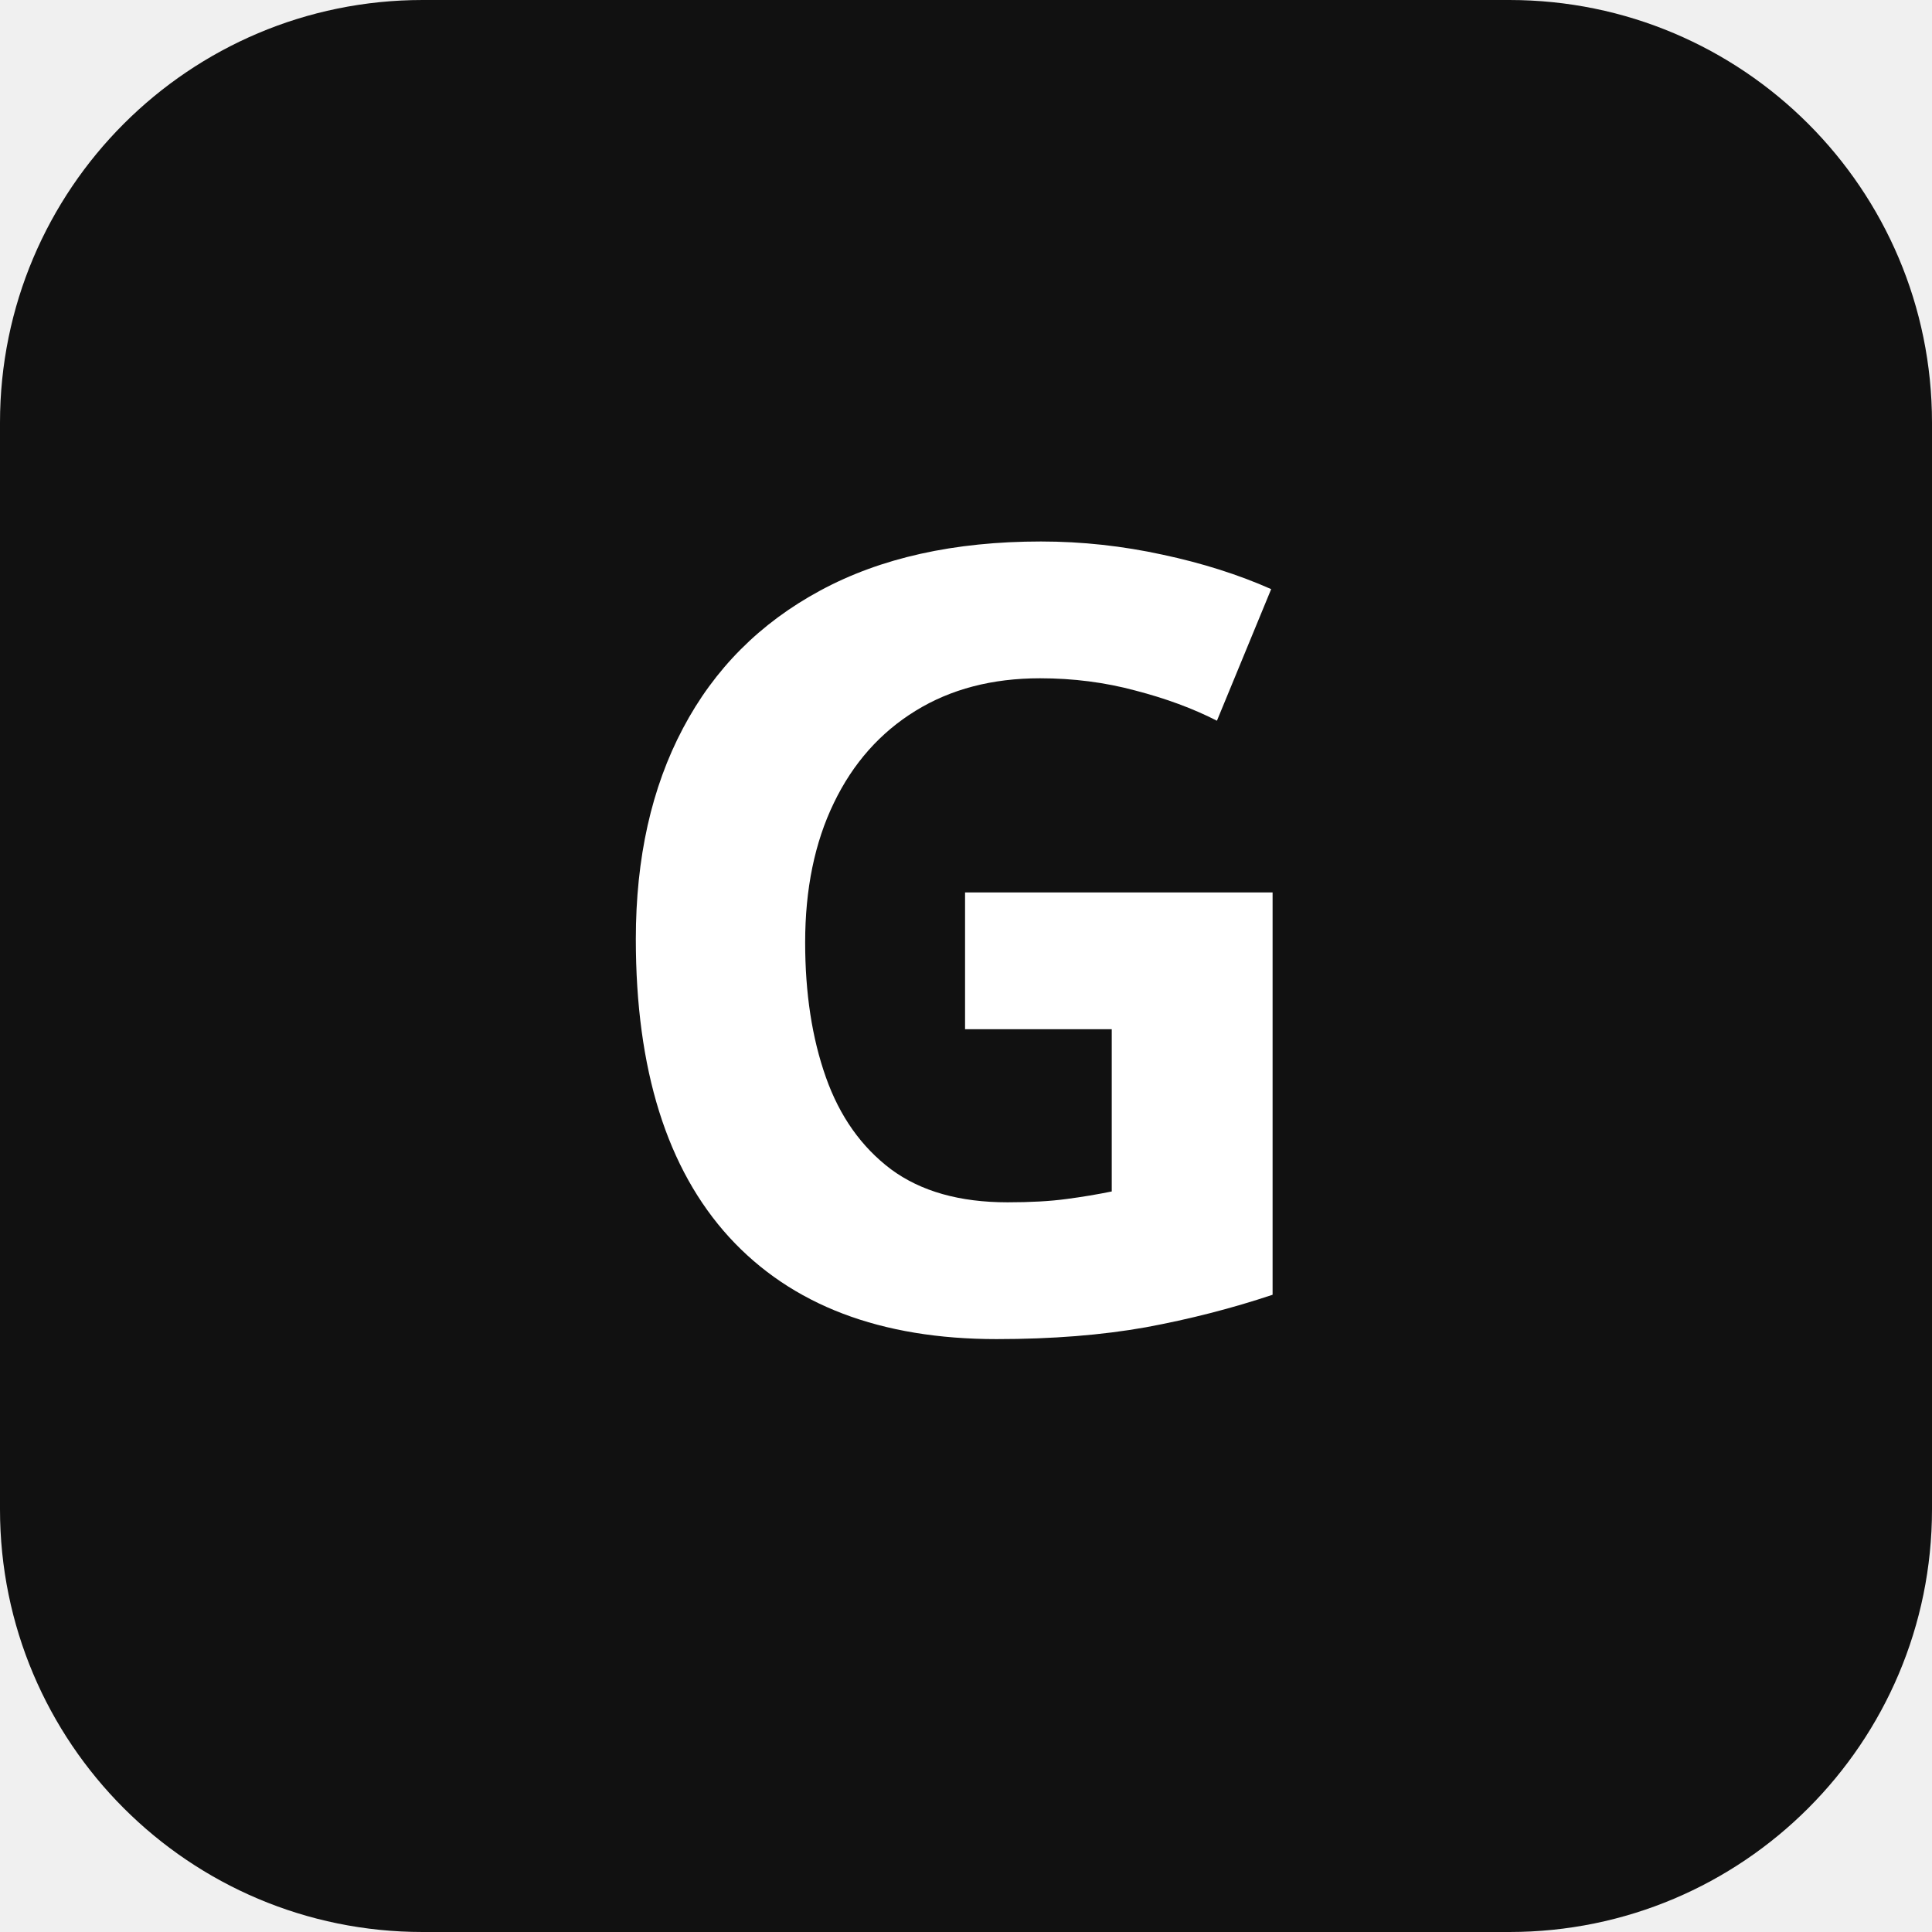
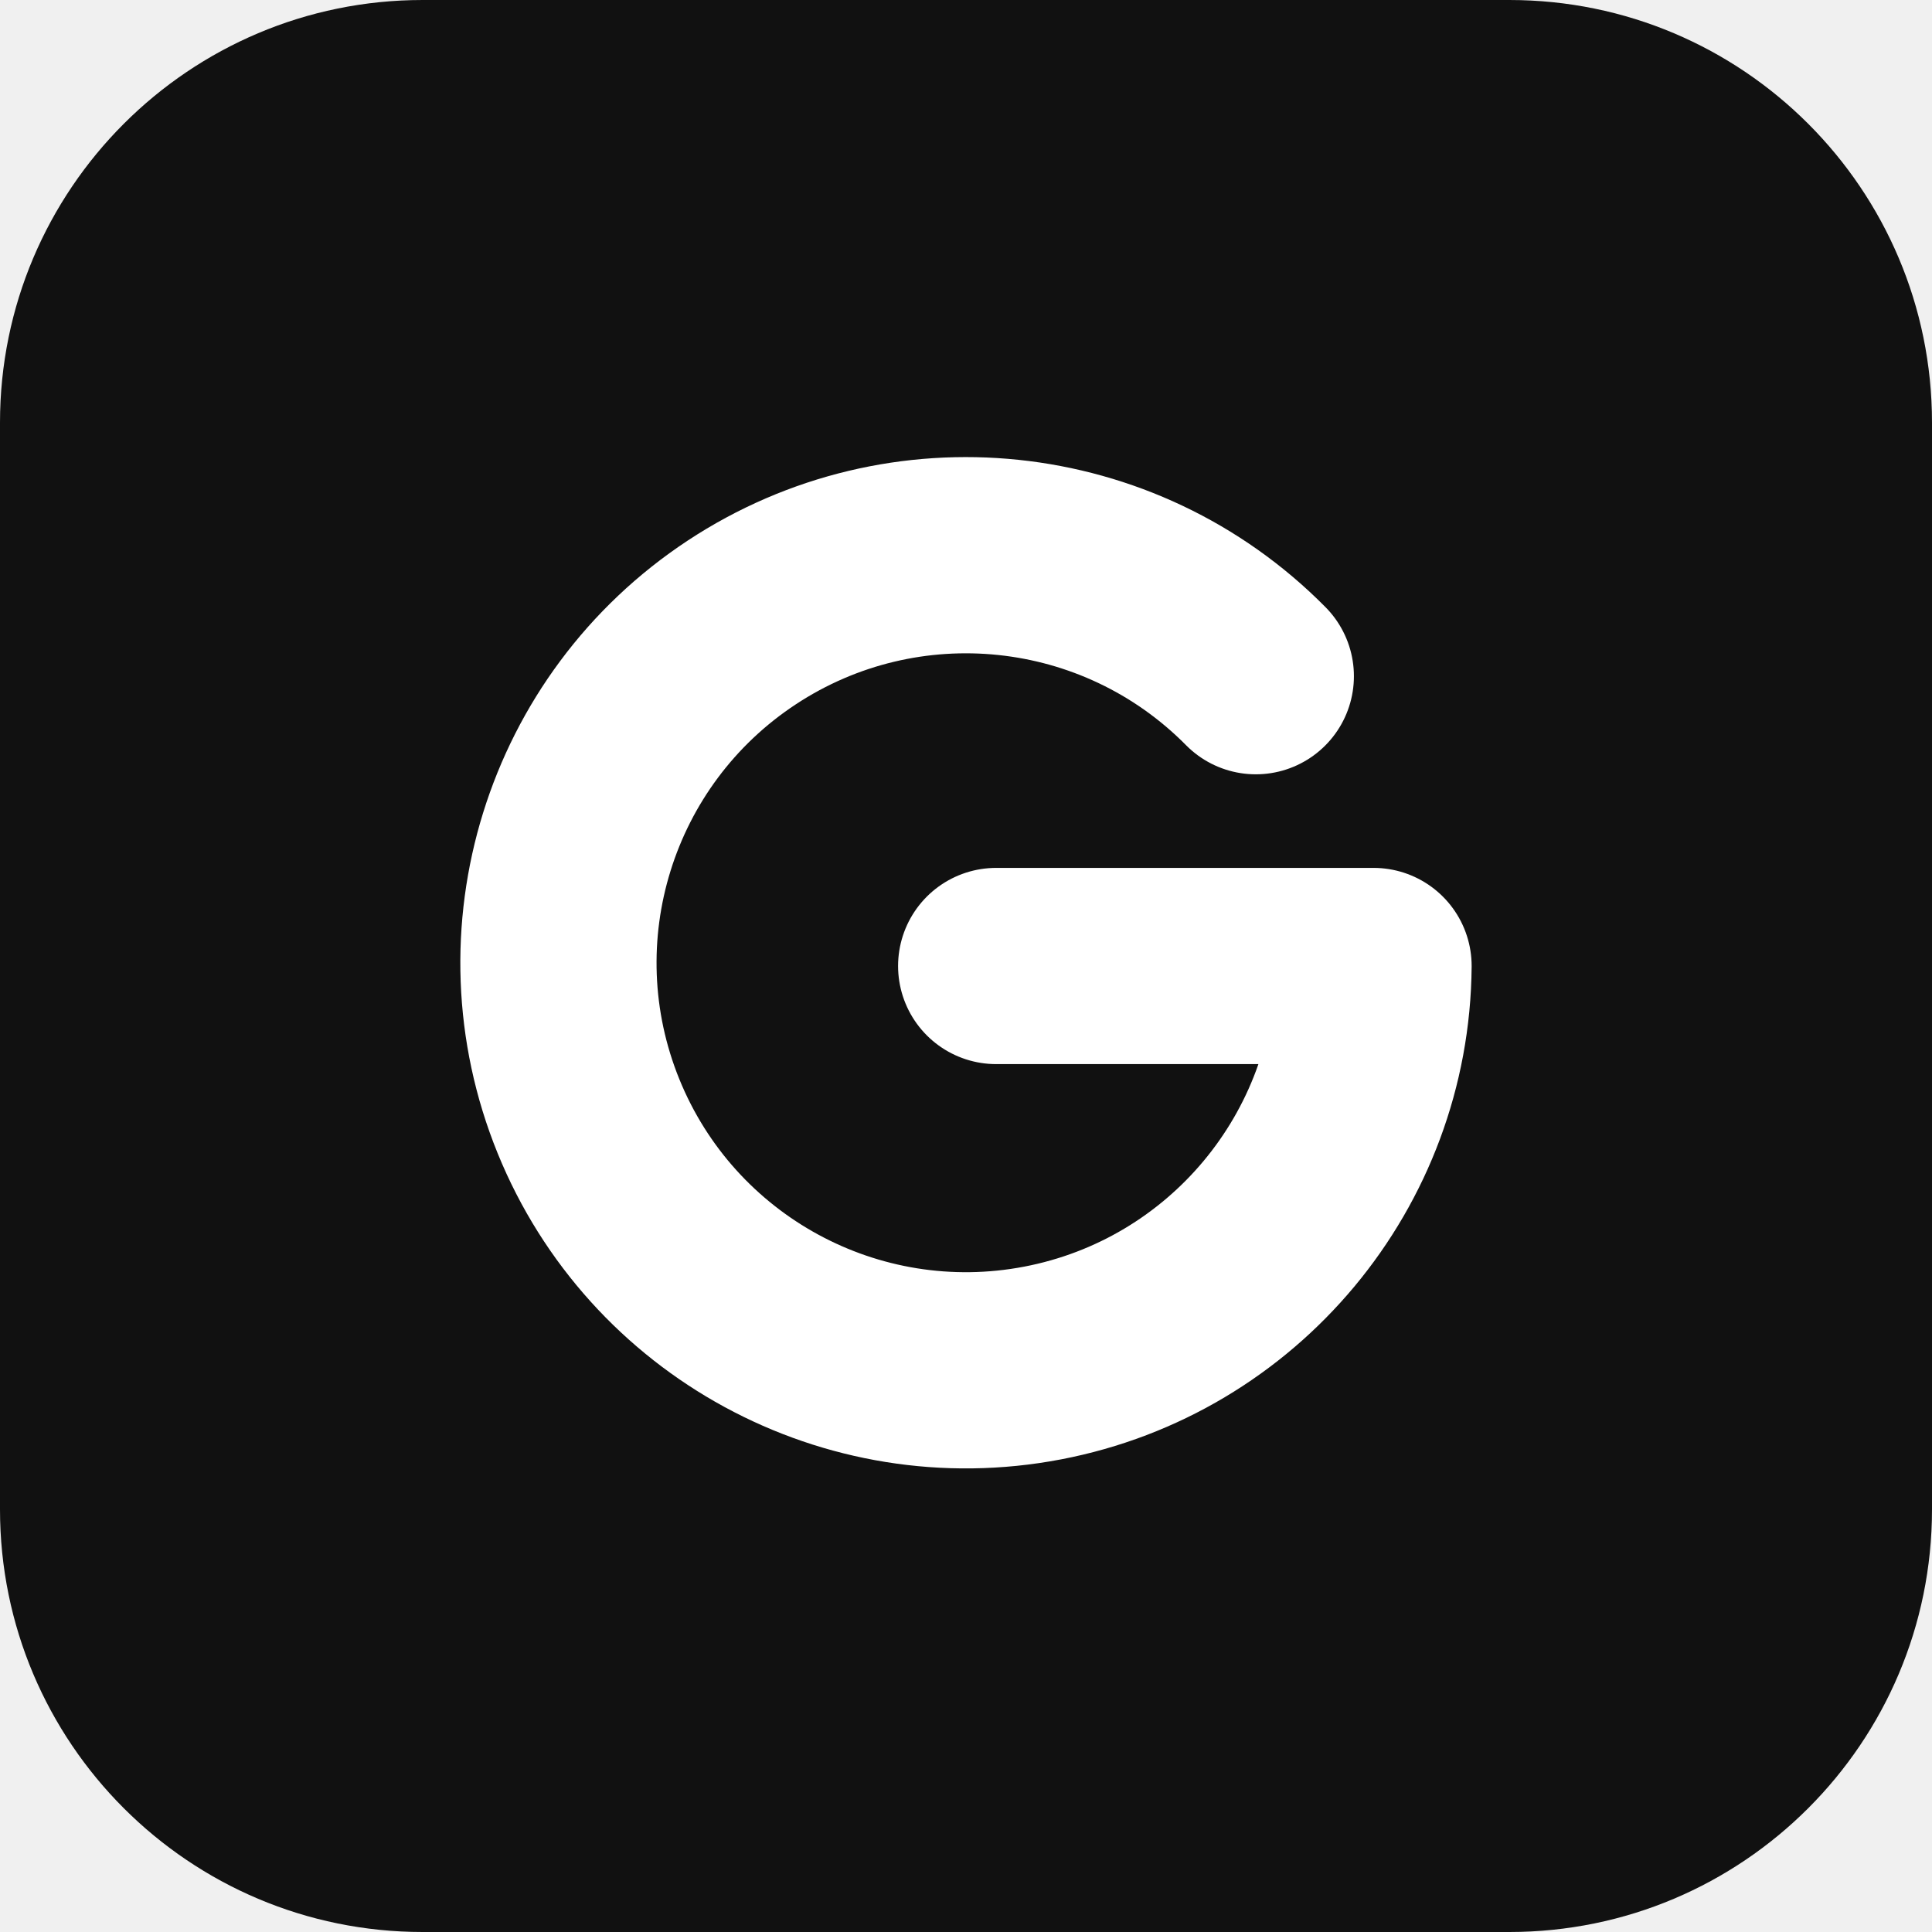
<svg xmlns="http://www.w3.org/2000/svg" viewBox="0 0 64 64">
  <rect width="64" height="64" rx="14" fill="#111" />
-   <text x="32" y="44" font-family="system-ui,sans-serif" font-size="36" font-weight="700" text-anchor="middle" fill="#fff">G</text>
+   <path d="M41.6 22.4A13.5 13.5 0 1 0 45.5 32H33" fill="none" stroke="#fff" stroke-width="6.5" stroke-linecap="round" stroke-linejoin="round" />
</svg>
